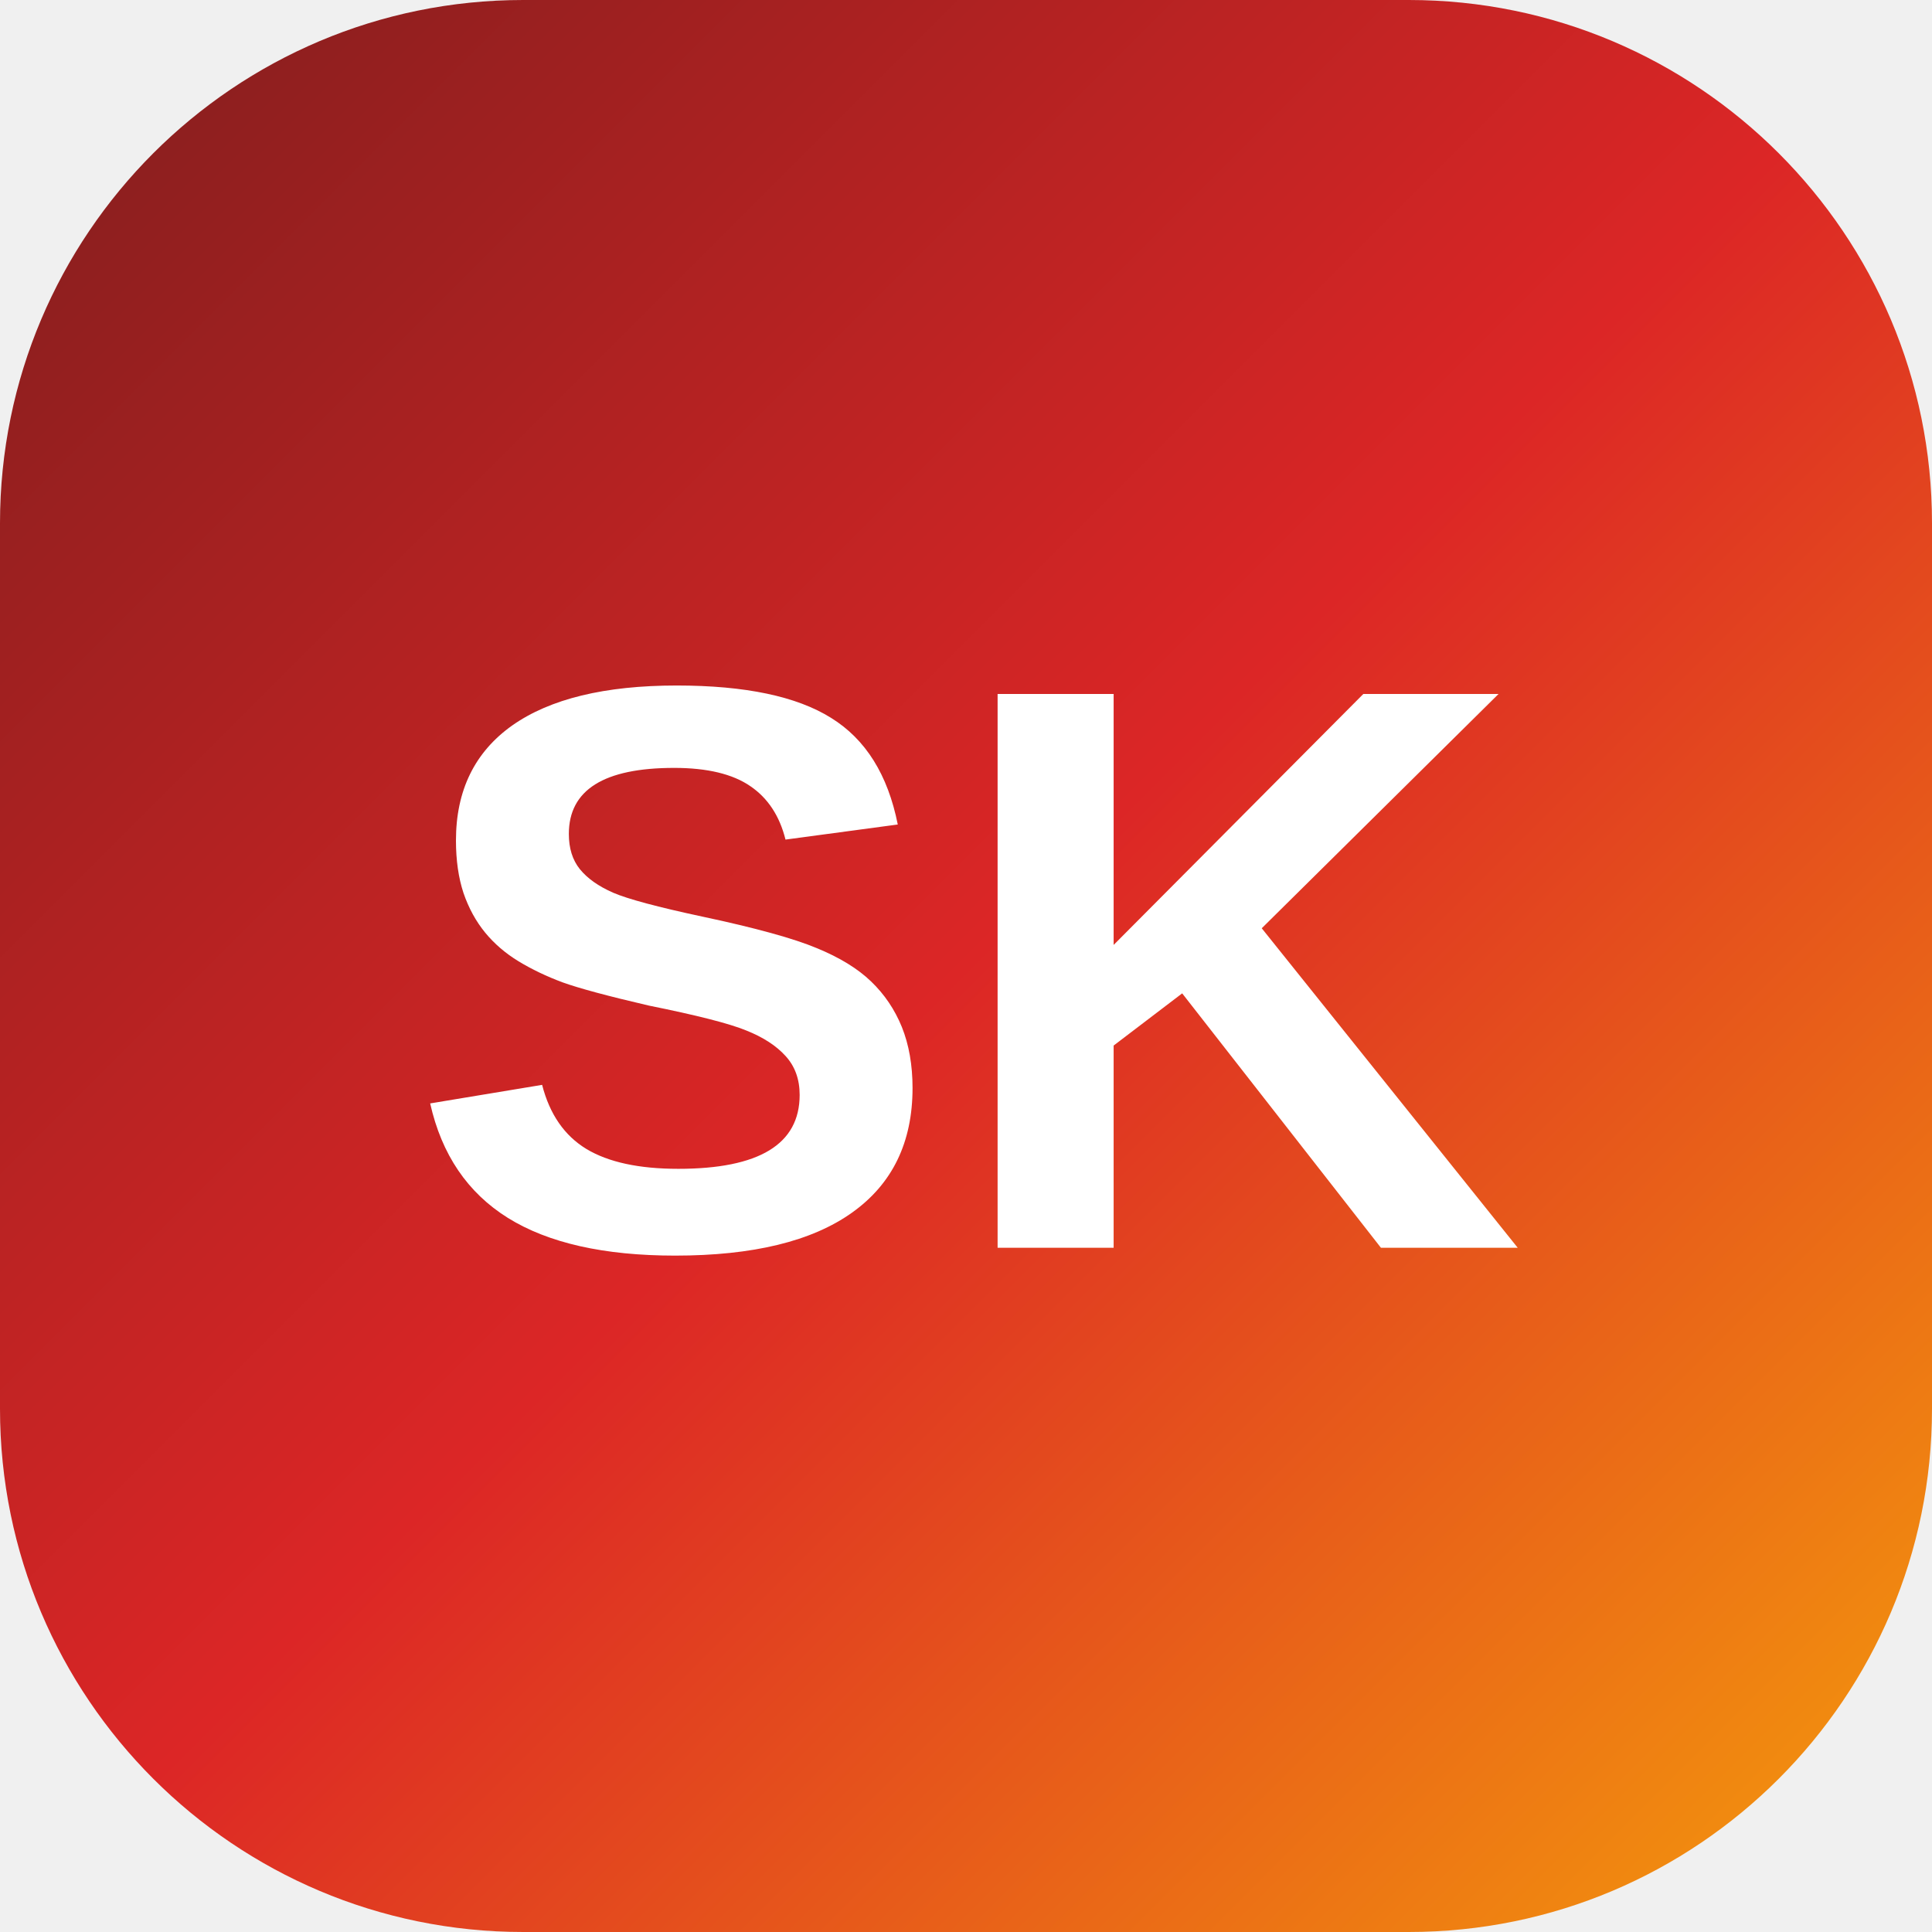
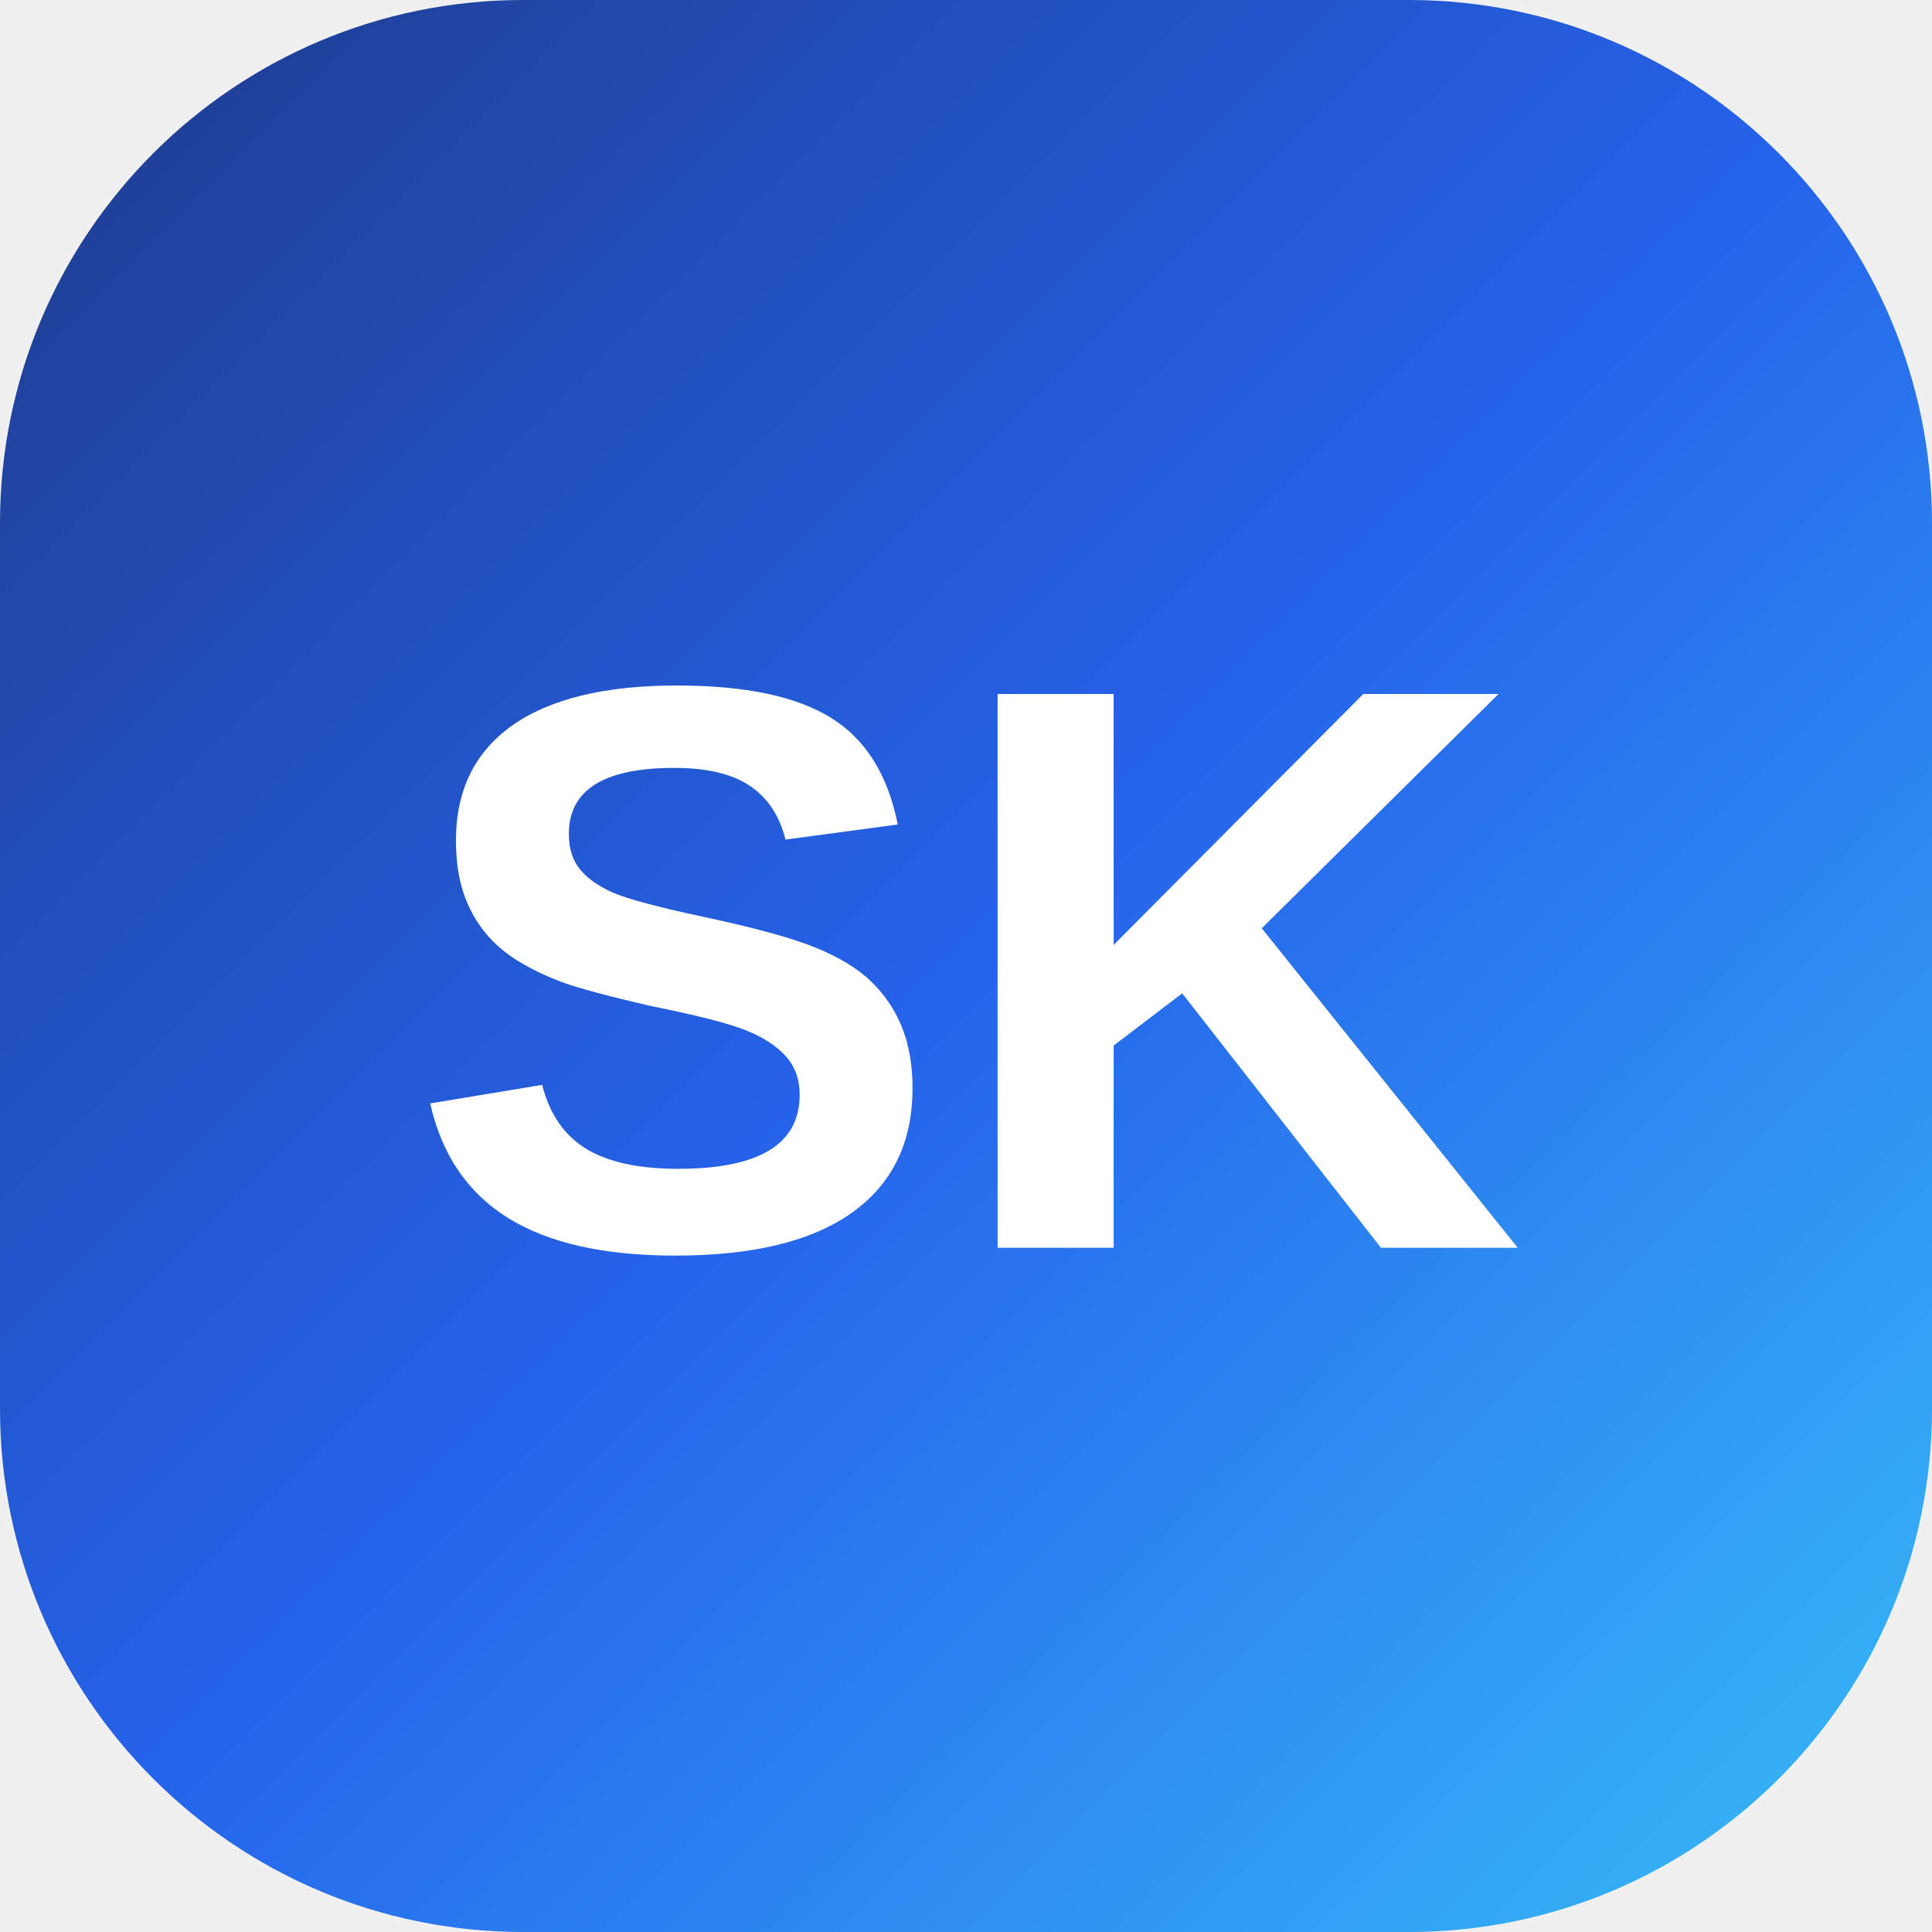
<svg xmlns="http://www.w3.org/2000/svg" viewBox="0 0 96 96">
  <defs>
    <linearGradient id="g" x1="0" y1="0" x2="1" y2="1">
-       <stop offset="0" stop-color="#7f1d1d" />
-       <stop offset=".5" stop-color="#dc2626" />
-       <stop offset="1" stop-color="#f59e0b" />
+       <stop offset="0" stop-color="#1e3a8a" />
+       <stop offset=".5" stop-color="#2563eb" />
+       <stop offset="1" stop-color="#38bdf8" />
    </linearGradient>
  </defs>
  <rect width="96" height="96" rx="26" fill="url(#g)" />
  <text x="48" y="62" text-anchor="middle" font-family="Syne,Arial,sans-serif" font-weight="800" font-size="40" fill="#fff">SK</text>
</svg>
